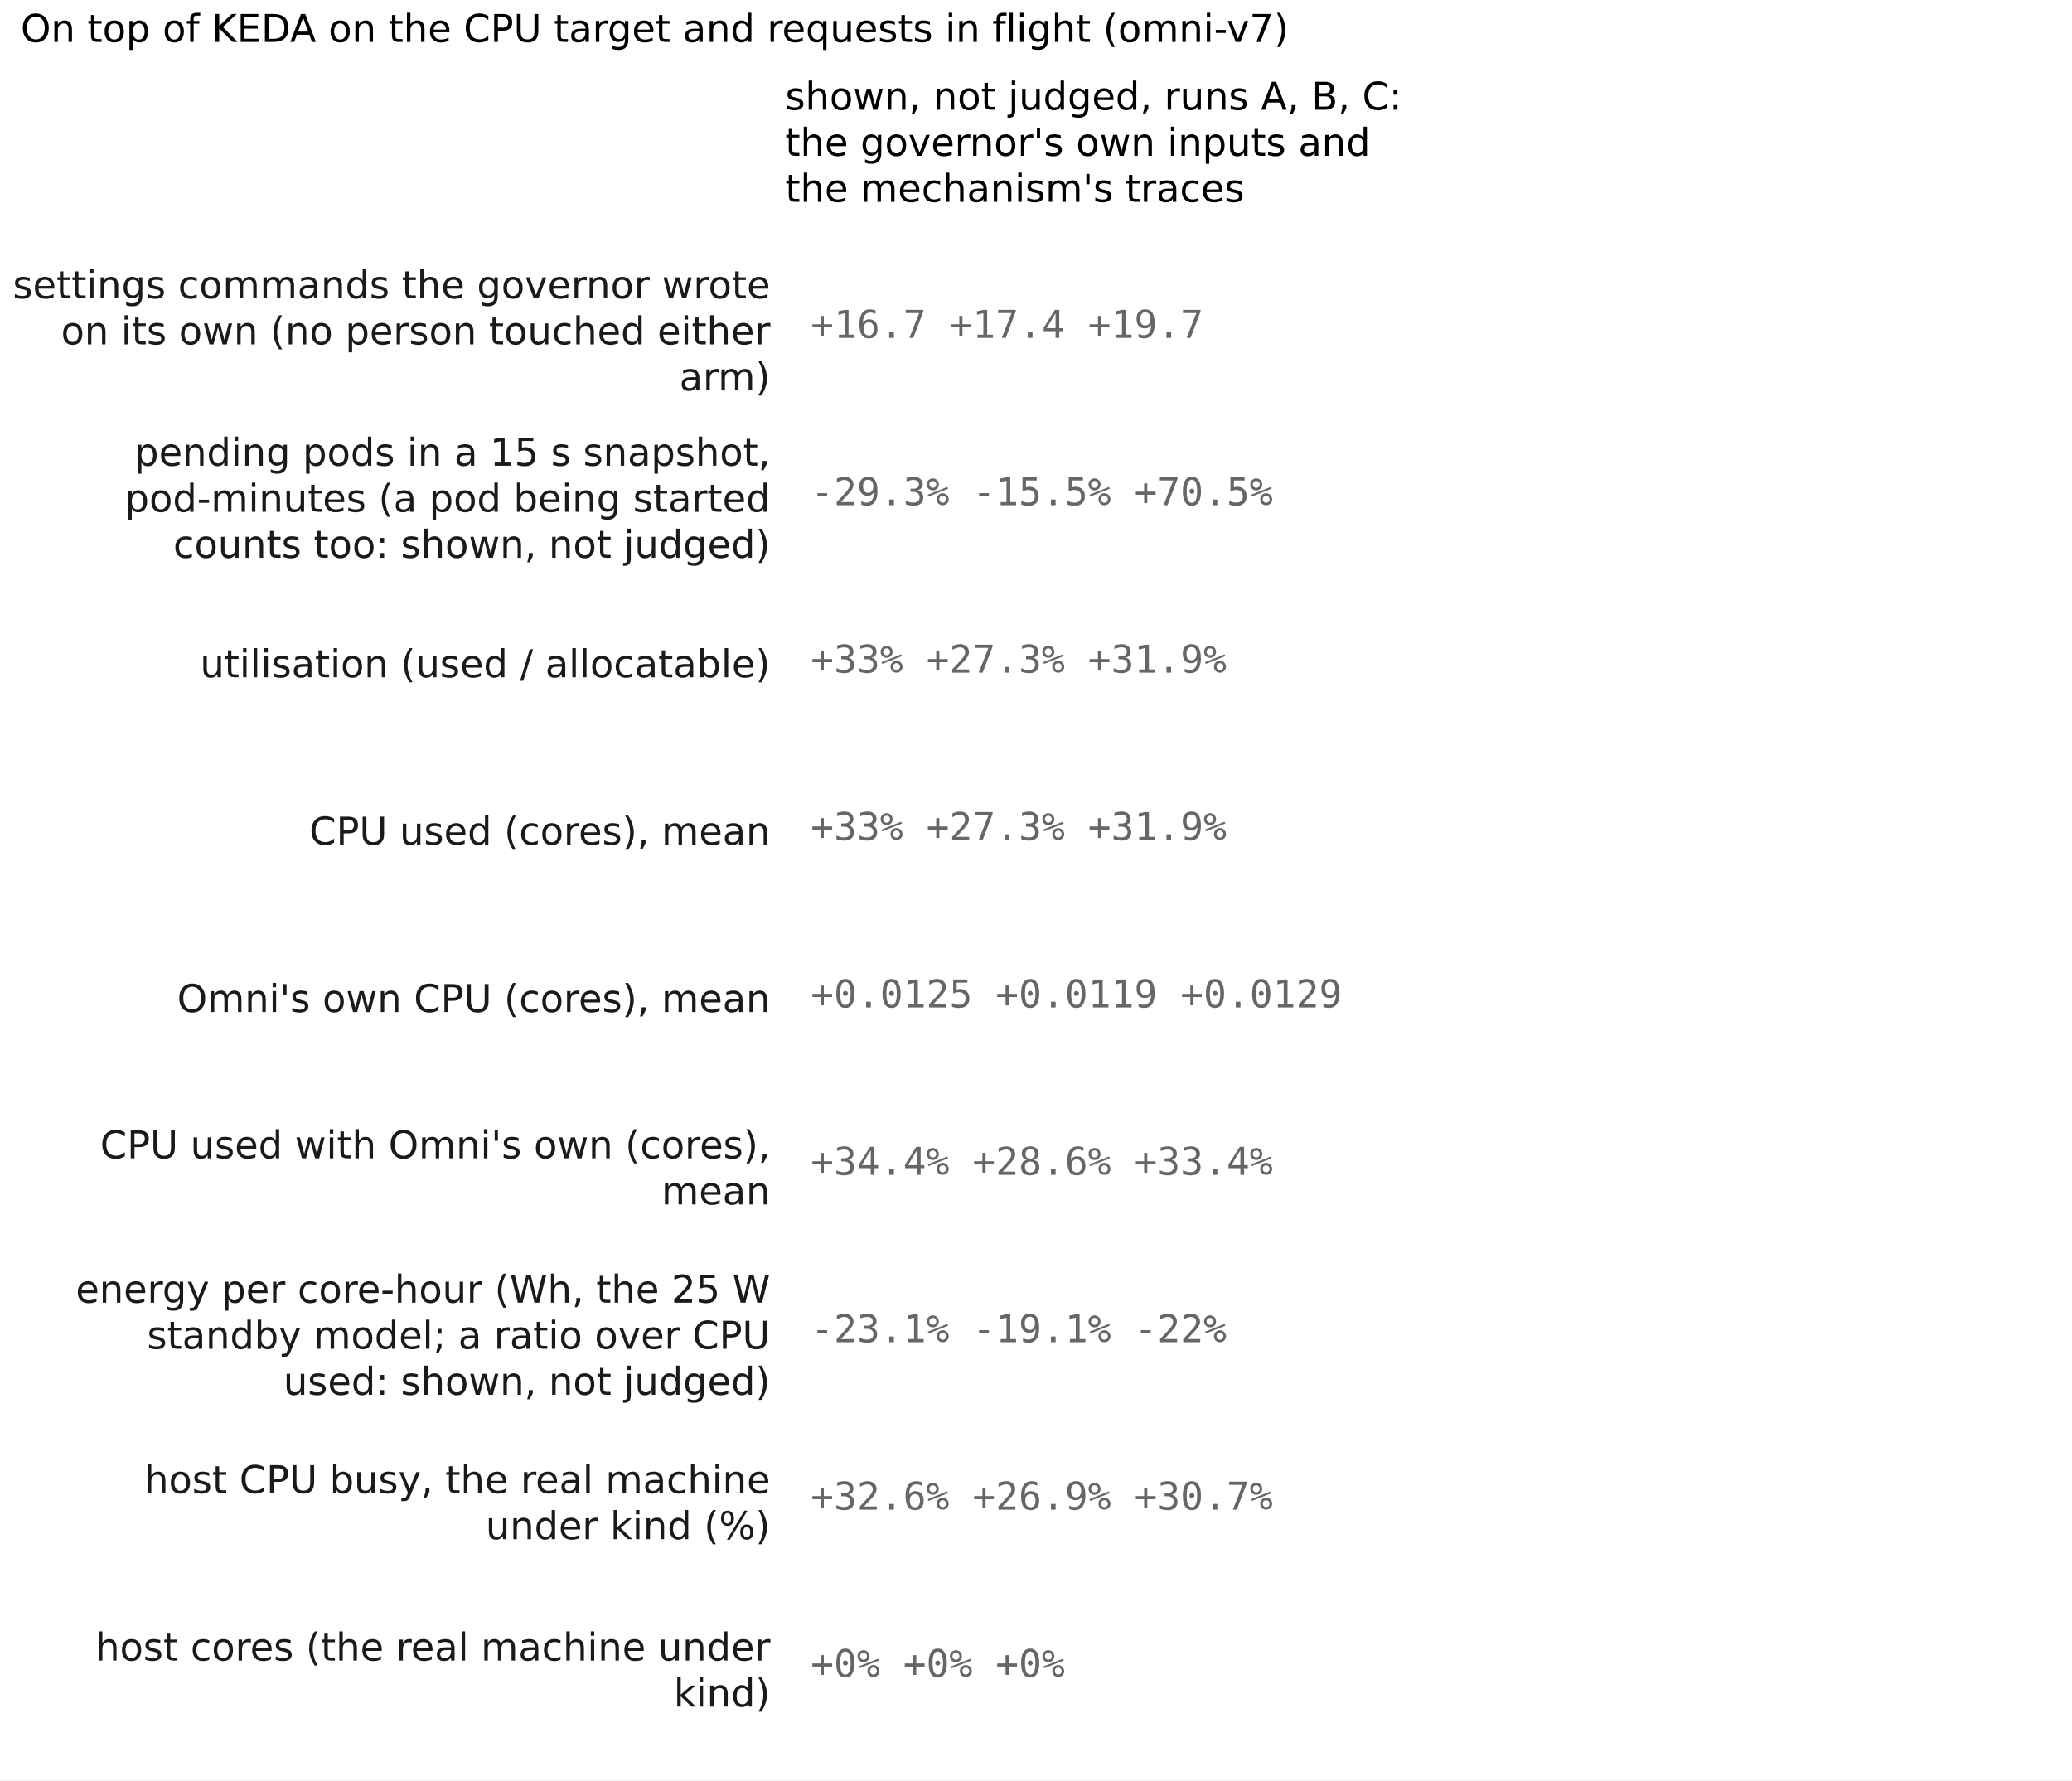
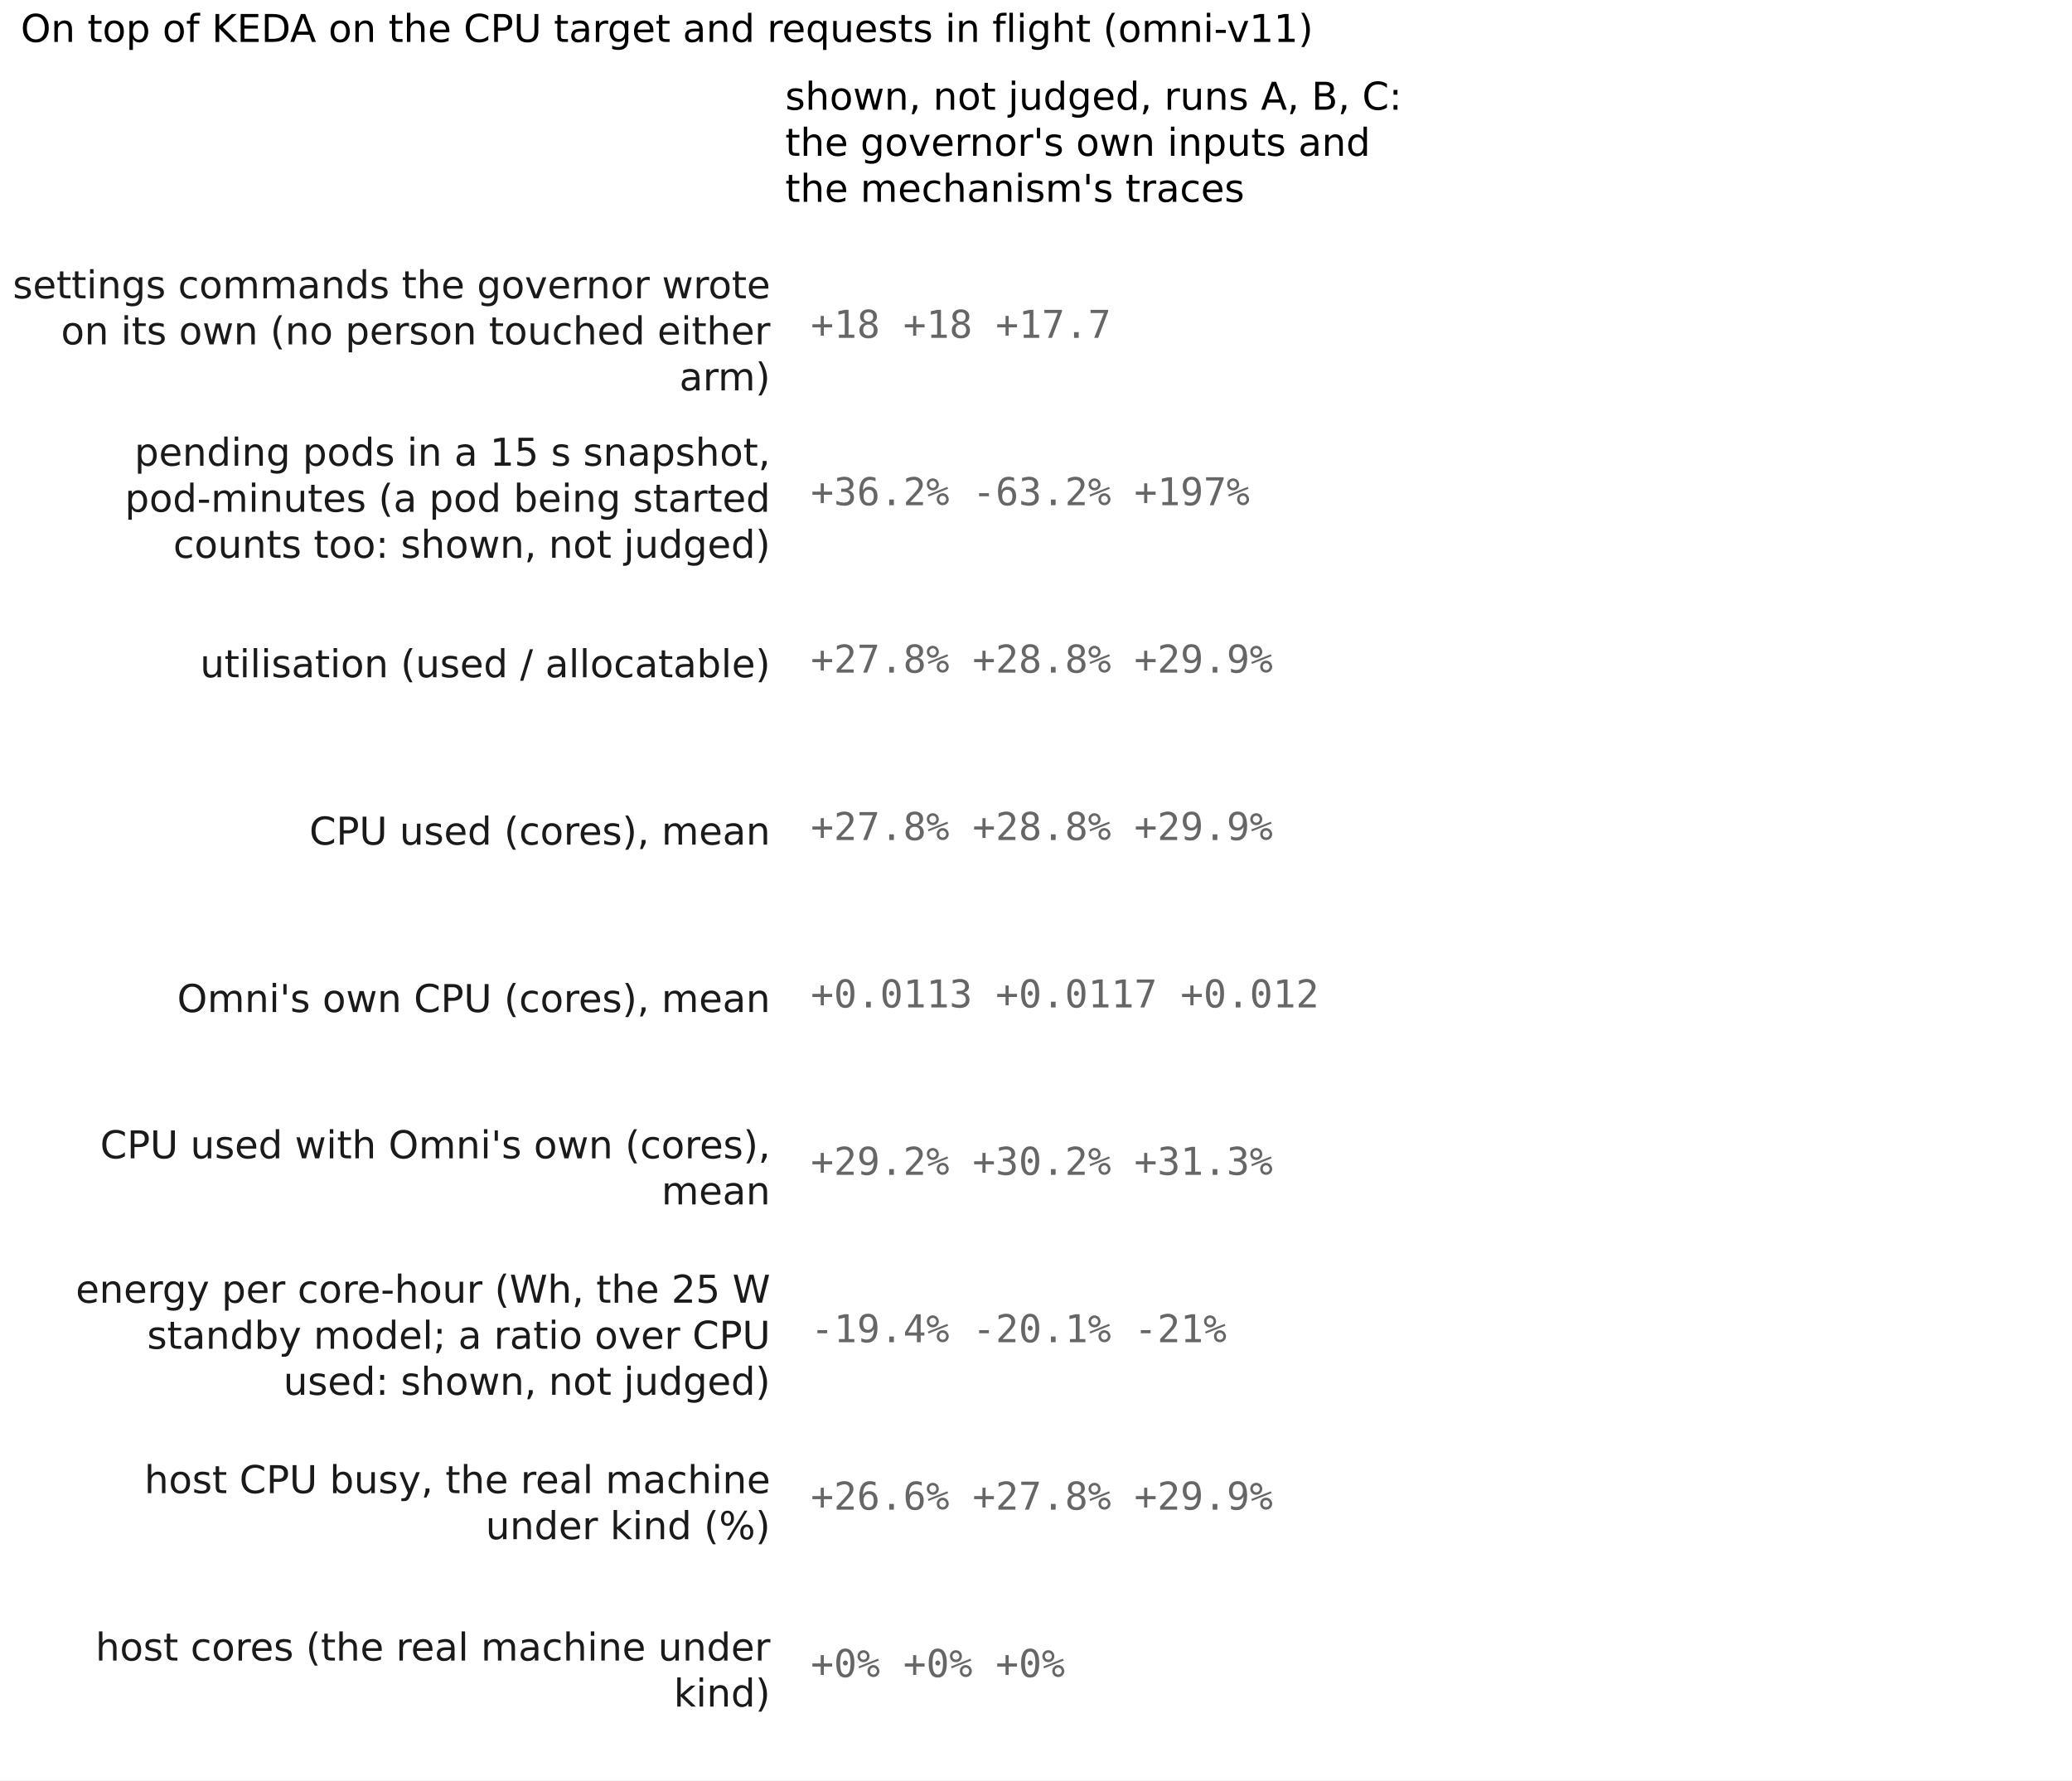
<svg xmlns="http://www.w3.org/2000/svg" width="486pt" height="417.6pt" viewBox="0 0 486 417.6" version="1.1">
  <defs>
    <style type="text/css">*{stroke-linejoin: round; stroke-linecap: butt}</style>
  </defs>
  <g id="figure_1">
    <g id="patch_1">
      <path d="M 0 417.6  L 486 417.6  L 486 0  L 0 0  z " style="fill: #ffffff" />
    </g>
    <g id="axes_1">
      <g id="patch_2">
        <path d="M 184.183 414.6  L 483 414.6  L 483 53.346  L 184.183 53.346  z " style="fill: #ffffff" />
      </g>
      <g id="matplotlib.axis_1" />
      <g id="matplotlib.axis_2">
        <g id="ytick_1">
          <g id="line2d_1" />
          <g id="text_1">
            <text style="font-size: 9px; font-family: 'DejaVu Sans'; fill: #1a1a1a" transform="translate(22.39946 389.5082)">host cores (the real machine under</text>
            <text style="font-size: 9px; font-family: 'DejaVu Sans'; fill: #1a1a1a" transform="translate(158.0421 400.3107)">kind)</text>
          </g>
        </g>
        <g id="ytick_2">
          <g id="line2d_2" />
          <g id="text_2">
            <text style="font-size: 9px; font-family: 'DejaVu Sans'; fill: #1a1a1a" transform="translate(33.8618 350.2415)">host CPU busy, the real machine</text>
            <text style="font-size: 9px; font-family: 'DejaVu Sans'; fill: #1a1a1a" transform="translate(113.8999 361.044)">under kind (%)</text>
          </g>
        </g>
        <g id="ytick_3">
          <g id="line2d_3" />
          <g id="text_3">
            <text style="font-size: 9px; font-family: 'DejaVu Sans'; fill: #1a1a1a" transform="translate(17.75602 305.5735)">energy per core-hour (Wh, the 25 W</text>
            <text style="font-size: 9px; font-family: 'DejaVu Sans'; fill: #1a1a1a" transform="translate(34.49883 316.376)">standby model; a ratio over CPU</text>
            <text style="font-size: 9px; font-family: 'DejaVu Sans'; fill: #1a1a1a" transform="translate(66.46993 327.1785)">used: shown, not judged)</text>
          </g>
        </g>
        <g id="ytick_4">
          <g id="line2d_4" />
          <g id="text_4">
            <text style="font-size: 9px; font-family: 'DejaVu Sans'; fill: #1a1a1a" transform="translate(23.49211 271.7084)">CPU used with Omni's own (cores),</text>
            <text style="font-size: 9px; font-family: 'DejaVu Sans'; fill: #1a1a1a" transform="translate(155.1593 282.5101)">mean</text>
          </g>
        </g>
        <g id="ytick_5">
          <g id="line2d_5" />
          <g id="text_5">
            <text style="font-size: 9px; font-family: 'DejaVu Sans'; text-anchor: end; fill: #1a1a1a" x="180.683" y="237.392" transform="rotate(-0 180.6827 237.3921)">Omni's own CPU (cores), mean</text>
          </g>
        </g>
        <g id="ytick_6">
          <g id="line2d_6" />
          <g id="text_6">
            <text style="font-size: 9px; font-family: 'DejaVu Sans'; text-anchor: end; fill: #1a1a1a" x="180.683" y="198.125" transform="rotate(-0 180.6827 198.1254)">CPU used (cores), mean</text>
          </g>
        </g>
        <g id="ytick_7">
          <g id="line2d_7" />
          <g id="text_7">
            <text style="font-size: 9px; font-family: 'DejaVu Sans'; text-anchor: end; fill: #1a1a1a" x="180.683" y="158.859" transform="rotate(-0 180.6827 158.8586)">utilisation (used / allocatable)</text>
          </g>
        </g>
        <g id="ytick_8">
          <g id="line2d_8" />
          <g id="text_8">
            <text style="font-size: 9px; font-family: 'DejaVu Sans'; fill: #1a1a1a" transform="translate(31.5429 109.2399)">pending pods in a 15 s snapshot,</text>
            <text style="font-size: 9px; font-family: 'DejaVu Sans'; fill: #1a1a1a" transform="translate(29.29008 120.0423)">pod-minutes (a pod being started</text>
            <text style="font-size: 9px; font-family: 'DejaVu Sans'; fill: #1a1a1a" transform="translate(40.63149 130.8448)">counts too: shown, not judged)</text>
          </g>
        </g>
        <g id="ytick_9">
          <g id="line2d_9" />
          <g id="text_9">
            <text style="font-size: 9px; font-family: 'DejaVu Sans'; fill: #1a1a1a" transform="translate(3.00024 69.97348)">settings commands the governor wrote</text>
            <text style="font-size: 9px; font-family: 'DejaVu Sans'; fill: #1a1a1a" transform="translate(14.29946 80.77594)">on its own (no person touched either</text>
            <text style="font-size: 9px; font-family: 'DejaVu Sans'; fill: #1a1a1a" transform="translate(159.3471 91.5777)">arm)</text>
          </g>
        </g>
      </g>
      <g id="text_10">
        <text style="font-size: 9px; font-family: 'DejaVu Sans Mono'; text-anchor: start; fill: #666666" x="190.159" y="393.378" transform="rotate(-0 190.1591 393.3776)">+0%   +0%   +0%</text>
      </g>
      <g id="text_11">
-         <text style="font-size: 9px; font-family: 'DejaVu Sans Mono'; text-anchor: start; fill: #666666" x="190.159" y="354.111" transform="rotate(-0 190.1591 354.1109)">+32.6%   +26.9%   +30.7%</text>
+         <text style="font-size: 9px; font-family: 'DejaVu Sans Mono'; text-anchor: start; fill: #666666" x="190.159" y="354.111" transform="rotate(-0 190.1591 354.1109)">+26.6%   +27.8%   +29.9%</text>
      </g>
      <g id="text_12">
-         <text style="font-size: 9px; font-family: 'DejaVu Sans Mono'; text-anchor: start; fill: #666666" x="190.159" y="314.844" transform="rotate(-0 190.1591 314.8441)">-23.1%   -19.1%   -22%</text>
+         <text style="font-size: 9px; font-family: 'DejaVu Sans Mono'; text-anchor: start; fill: #666666" x="190.159" y="314.844" transform="rotate(-0 190.1591 314.8441)">-19.4%   -20.1%   -21%</text>
      </g>
      <g id="text_13">
-         <text style="font-size: 9px; font-family: 'DejaVu Sans Mono'; text-anchor: start; fill: #666666" x="190.159" y="275.577" transform="rotate(-0 190.1591 275.5774)">+34.4%   +28.6%   +33.4%</text>
+         <text style="font-size: 9px; font-family: 'DejaVu Sans Mono'; text-anchor: start; fill: #666666" x="190.159" y="275.577" transform="rotate(-0 190.1591 275.5774)">+29.2%   +30.2%   +31.3%</text>
      </g>
      <g id="text_14">
-         <text style="font-size: 9px; font-family: 'DejaVu Sans Mono'; text-anchor: start; fill: #666666" x="190.159" y="236.311" transform="rotate(-0 190.1591 236.3107)">+0.0125   +0.0119   +0.0129</text>
+         <text style="font-size: 9px; font-family: 'DejaVu Sans Mono'; text-anchor: start; fill: #666666" x="190.159" y="236.311" transform="rotate(-0 190.1591 236.3107)">+0.0113   +0.0117   +0.012</text>
      </g>
      <g id="text_15">
-         <text style="font-size: 9px; font-family: 'DejaVu Sans Mono'; text-anchor: start; fill: #666666" x="190.159" y="197.044" transform="rotate(-0 190.1591 197.0439)">+33%   +27.3%   +31.9%</text>
+         <text style="font-size: 9px; font-family: 'DejaVu Sans Mono'; text-anchor: start; fill: #666666" x="190.159" y="197.044" transform="rotate(-0 190.1591 197.0439)">+27.8%   +28.8%   +29.9%</text>
      </g>
      <g id="text_16">
-         <text style="font-size: 9px; font-family: 'DejaVu Sans Mono'; text-anchor: start; fill: #666666" x="190.159" y="157.777" transform="rotate(-0 190.1591 157.7772)">+33%   +27.3%   +31.9%</text>
+         <text style="font-size: 9px; font-family: 'DejaVu Sans Mono'; text-anchor: start; fill: #666666" x="190.159" y="157.777" transform="rotate(-0 190.1591 157.7772)">+27.8%   +28.8%   +29.9%</text>
      </g>
      <g id="text_17">
-         <text style="font-size: 9px; font-family: 'DejaVu Sans Mono'; text-anchor: start; fill: #666666" x="190.159" y="118.51" transform="rotate(-0 190.1591 118.5105)">-29.3%   -15.5%   +70.5%</text>
+         <text style="font-size: 9px; font-family: 'DejaVu Sans Mono'; text-anchor: start; fill: #666666" x="190.159" y="118.51" transform="rotate(-0 190.1591 118.5105)">+36.2%   -63.2%   +197%</text>
      </g>
      <g id="text_18">
-         <text style="font-size: 9px; font-family: 'DejaVu Sans Mono'; text-anchor: start; fill: #666666" x="190.159" y="79.244" transform="rotate(-0 190.1591 79.24375)">+16.7   +17.4   +19.7</text>
+         <text style="font-size: 9px; font-family: 'DejaVu Sans Mono'; text-anchor: start; fill: #666666" x="190.159" y="79.244" transform="rotate(-0 190.1591 79.24375)">+18   +18   +17.7</text>
      </g>
      <g id="text_19">
        <text style="font-size: 9px; font-family: 'DejaVu Sans'" transform="translate(184.1827 25.7409)">shown, not judged, runs A, B, C:</text>
        <text style="font-size: 9px; font-family: 'DejaVu Sans'" transform="translate(184.1827 36.54336)">the governor's own inputs and</text>
        <text style="font-size: 9px; font-family: 'DejaVu Sans'" transform="translate(184.1827 47.34582)">the mechanism's traces</text>
      </g>
    </g>
    <g id="text_20">
-       <text style="font-size: 9px; font-family: 'DejaVu Sans'; text-anchor: start" x="4.86" y="9.839" transform="rotate(-0 4.86 9.838834)">On top of KEDA on the CPU target and requests in flight (omni-v7)</text>
+       <text style="font-size: 9px; font-family: 'DejaVu Sans'; text-anchor: start" x="4.86" y="9.839" transform="rotate(-0 4.86 9.838834)">On top of KEDA on the CPU target and requests in flight (omni-v11)</text>
    </g>
  </g>
</svg>
